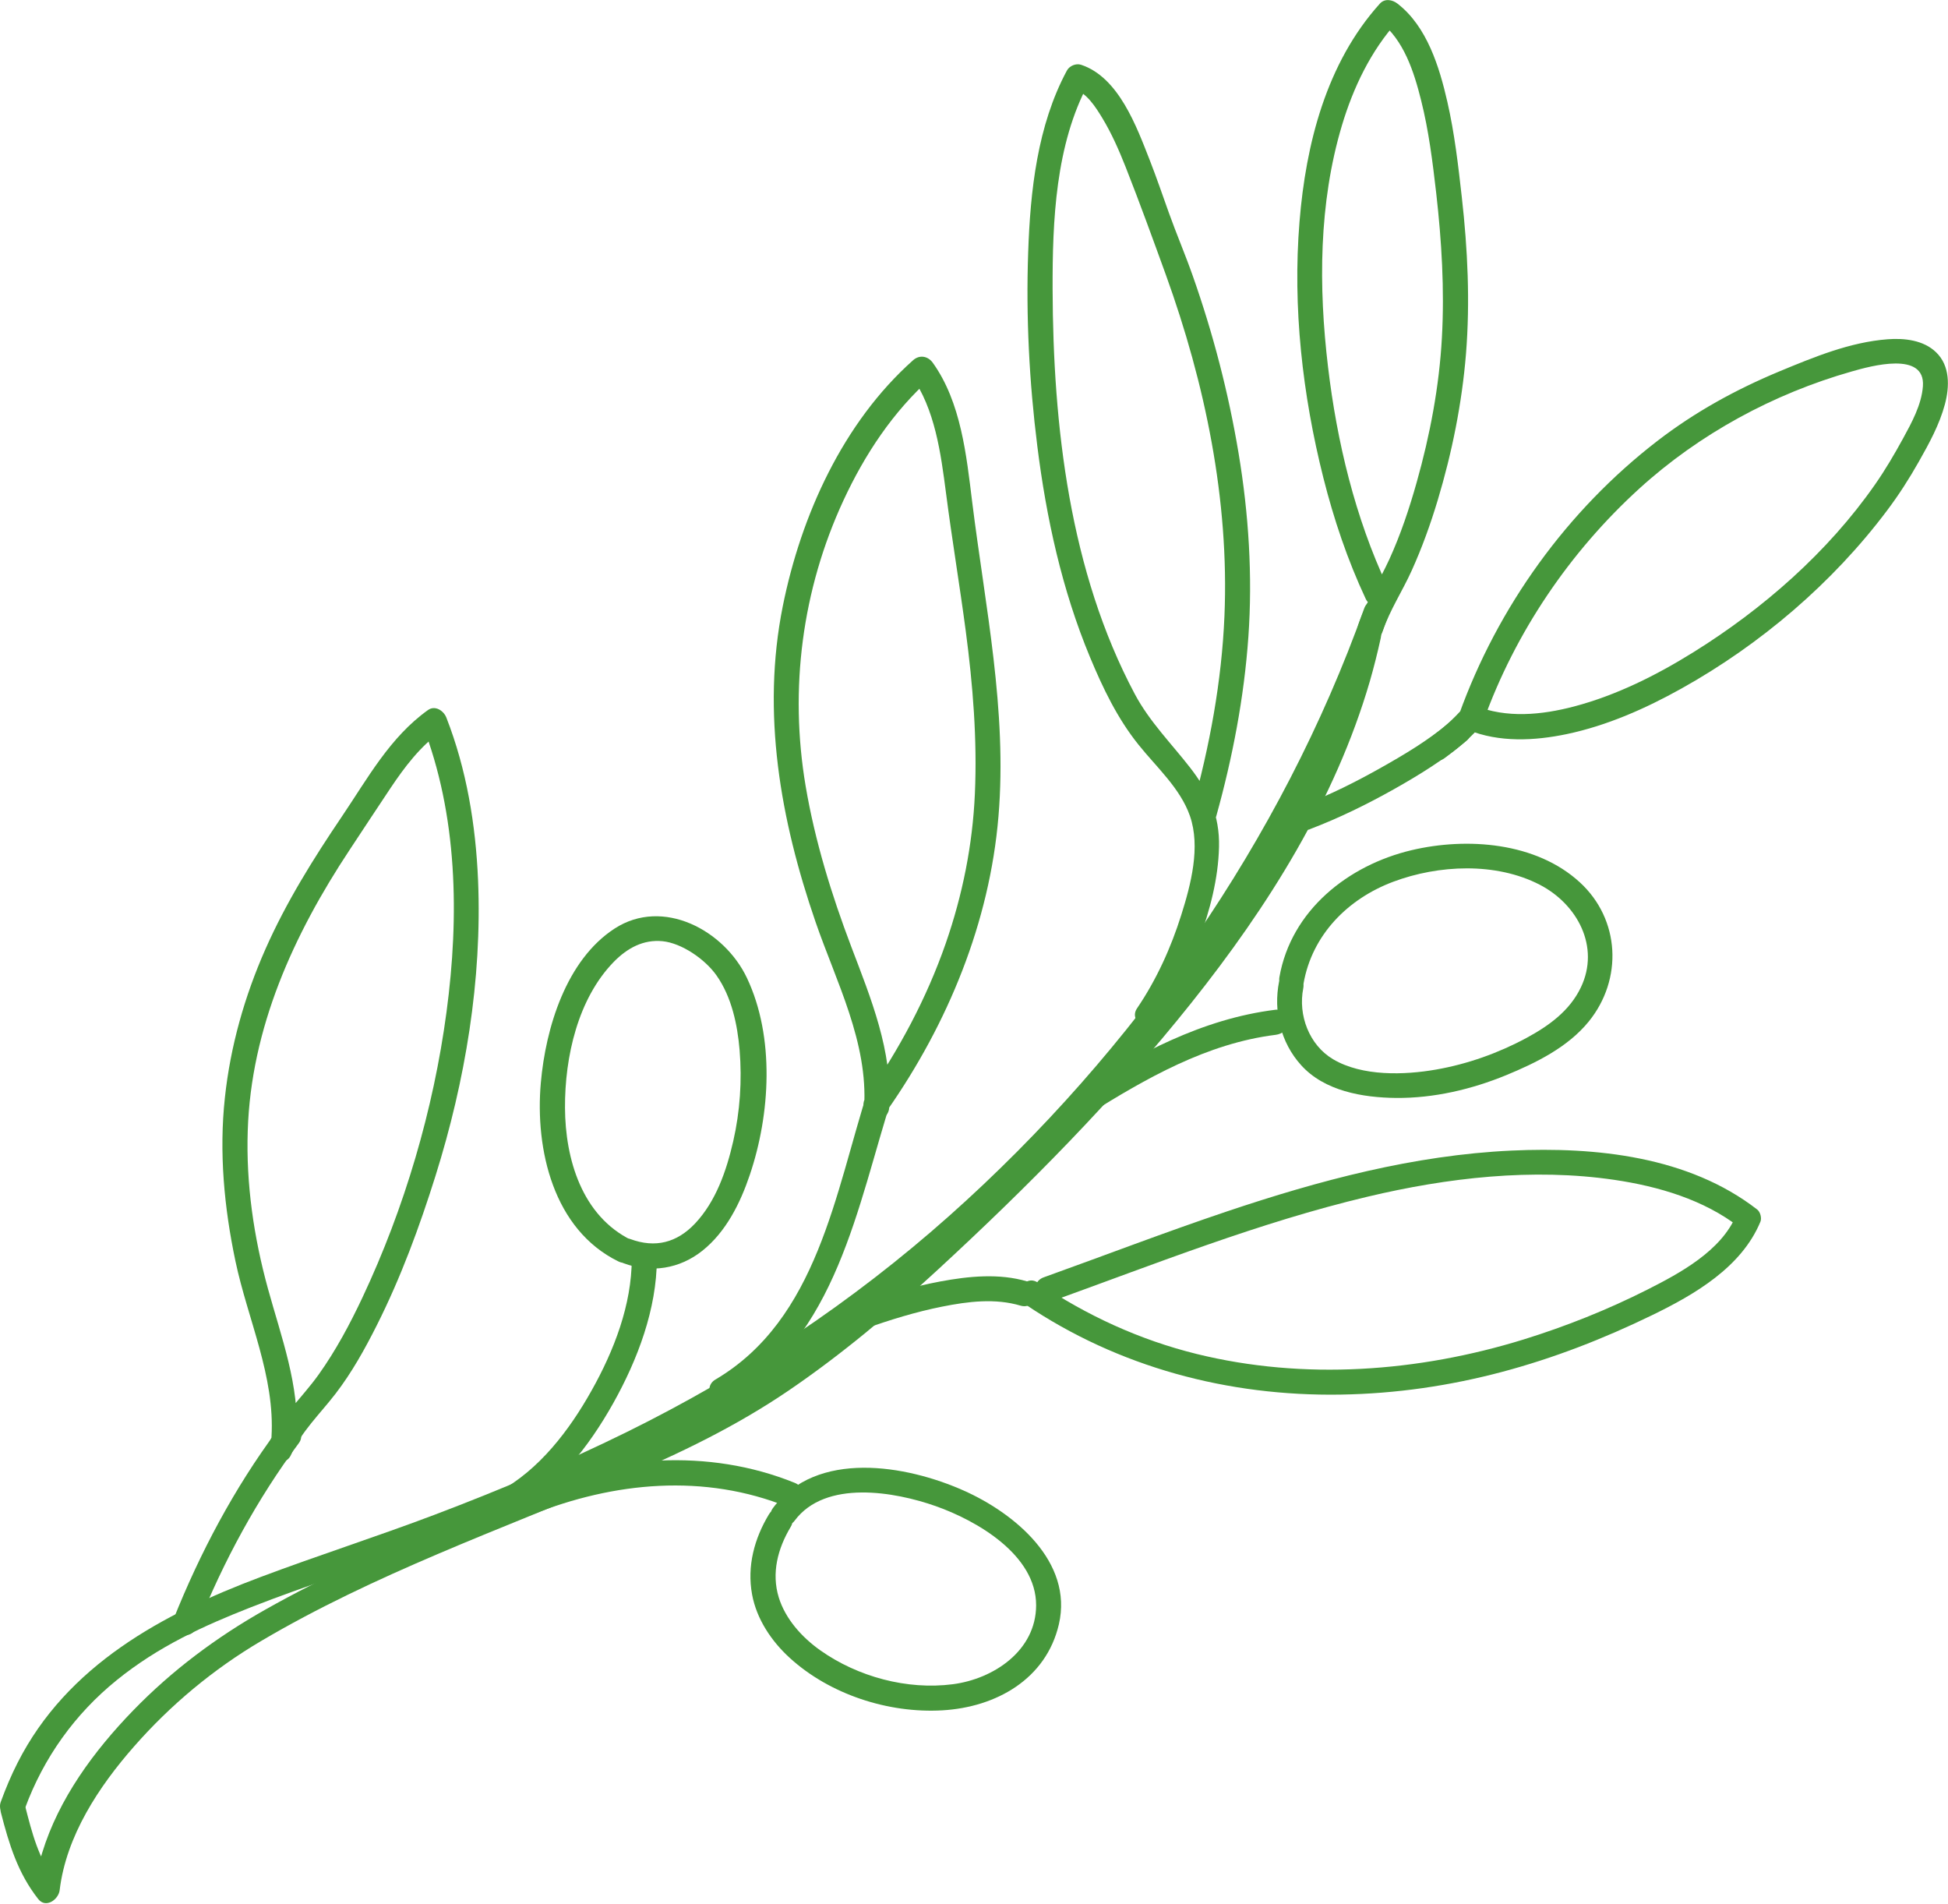
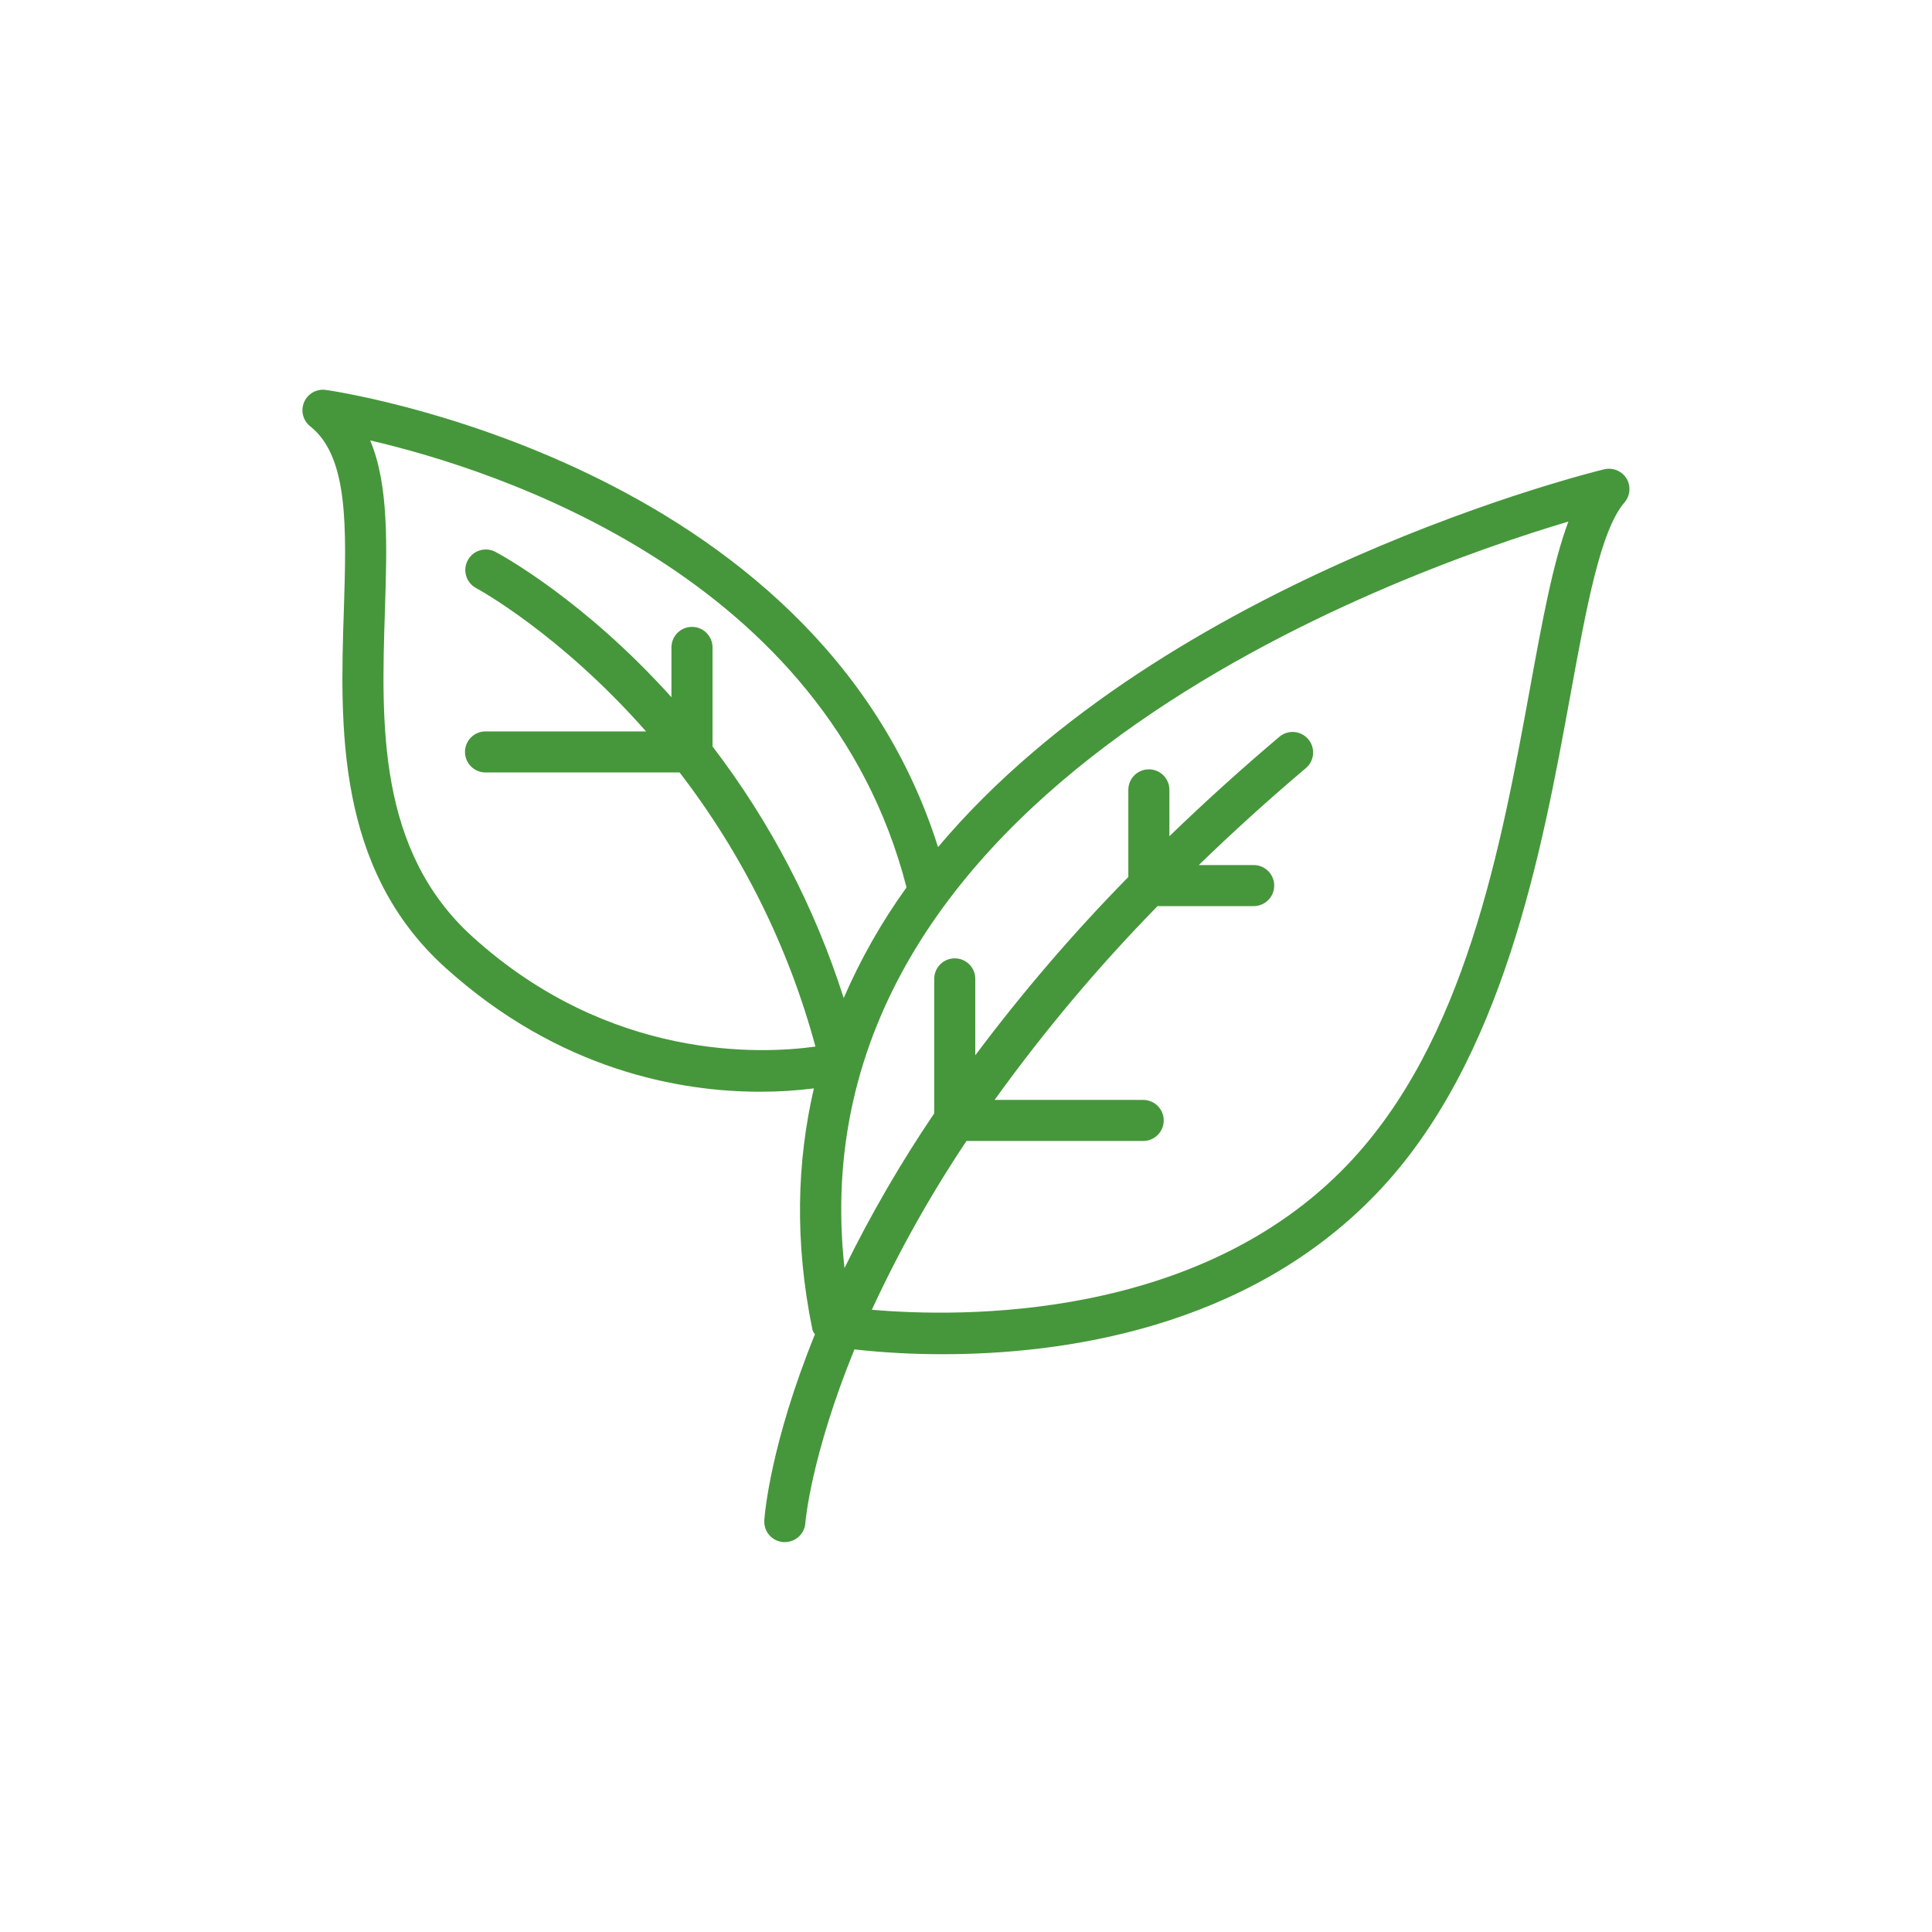
- <svg xmlns="http://www.w3.org/2000/svg" viewBox="0 0 232.83 227.44">
-   <path d="M2.99 216.08c2.22-6.03 5.95-11.25 10.95-15.3s10.42-6.51 16.08-8.73c6.64-2.6 13.46-4.74 20.15-7.21 7.78-2.88 15.47-6.02 22.97-9.56 14.21-6.71 27.45-15.09 39.43-25.27 11.29-9.6 21.39-20.6 30.09-32.59s15.97-25.07 21.4-38.88c.66-1.67 1.28-3.35 1.88-5.03.65-1.82-2.25-2.61-2.89-.8-4.96 13.9-11.84 27.07-20.18 39.23s-18.3 23.46-29.39 33.33c-11.64 10.36-24.61 18.97-38.58 25.86-7.49 3.69-15.18 6.93-22.99 9.89-6.87 2.6-13.87 4.84-20.74 7.42-11.74 4.4-23.16 10.57-29.06 22.19-.77 1.51-1.43 3.08-2.01 4.67-.67 1.81 2.23 2.6 2.89.8Z" fill="#46973b" class="fill-000000" />
-   <path d="M162.13 75.47c-3.14 14.53-10.71 27.65-19.62 39.38-8.88 11.69-19.29 22.24-29.93 32.32-5.61 5.31-11.43 10.43-17.71 14.92-6.18 4.42-12.74 7.91-19.7 10.93-14.54 6.3-29.61 11.52-43.45 19.32-5.82 3.28-11.16 7.26-15.82 12.07s-8.88 10.52-10.86 17c-.45 1.46-.73 2.95-.91 4.46l2.56-1.06C4.61 222.17 3.82 219 3 215.8c-.48-1.87-3.38-1.08-2.89.8.97 3.77 2.02 7.23 4.46 10.33.91 1.16 2.43.05 2.56-1.06.78-6.48 4.68-12.38 8.89-17.17 4.34-4.95 9.46-9.22 15.13-12.57 13.61-8.04 28.6-13.33 43.1-19.48 7-2.97 13.73-6.21 20.03-10.5s12.15-9.21 17.75-14.37c10.78-9.93 21.23-20.48 30.37-31.95 9.15-11.48 17.19-24.23 21.33-38.43.49-1.7.92-3.42 1.3-5.15.41-1.88-2.48-2.69-2.89-.8ZM23.63 194.27c3.06-7.67 7.14-15.19 12.08-21.81 1.15-1.55-1.45-3.05-2.59-1.51-5.1 6.85-9.22 14.61-12.38 22.53-.3.76.33 1.64 1.05 1.85.85.24 1.55-.3 1.85-1.05Z" fill="#46973b" class="fill-000000" />
-   <path d="M35.45 171.7c.36-6.14-1.83-11.91-3.43-17.73-1.68-6.11-2.62-12.49-2.41-18.84.39-12.3 5.48-23.45 12.17-33.56 1.64-2.47 3.26-4.96 4.91-7.42s3.52-4.95 5.98-6.71l-2.2-.9c4.24 10.86 4.43 22.95 2.9 34.38-1.56 11.7-5.02 23.45-10.05 34.13-1.5 3.18-3.18 6.33-5.23 9.2s-4.53 4.98-5.9 8.09c-.77 1.75 1.81 3.28 2.59 1.51 1.24-2.79 3.48-4.91 5.32-7.3 1.94-2.52 3.52-5.36 4.94-8.19 2.87-5.7 5.1-11.76 7.01-17.84 3.56-11.34 5.58-23.42 5.09-35.32-.28-6.62-1.37-13.26-3.79-19.45-.32-.82-1.34-1.51-2.2-.9-4.55 3.25-7.21 8.17-10.28 12.71-3.43 5.07-6.67 10.26-9.15 15.87s-4.18 11.57-4.84 17.73c-.71 6.54-.09 13.13 1.26 19.54 1.47 6.97 4.74 13.76 4.31 21.01-.11 1.93 2.89 1.92 3 0ZM61.1 180.87c5.31-2.87 9.3-8.02 12.2-13.2s5.2-11.23 5.21-17.26c0-1.93-3-1.93-3 0 0 5.51-2.13 11-4.8 15.75-2.66 4.75-6.25 9.48-11.13 12.12-1.7.92-.19 3.51 1.51 2.59Z" fill="#46973b" class="fill-000000" />
-   <path d="M75.45 148.18c-5.89-2.89-7.89-9.66-7.92-15.79s1.55-13.04 5.81-17.43c1.65-1.69 3.57-2.71 5.84-2.49s5.09 2.13 6.48 4.12c1.79 2.56 2.48 5.84 2.74 8.9.3 3.63.05 7.32-.76 10.87s-2.07 7.19-4.56 9.84c-2.17 2.3-4.76 2.97-7.75 1.86-1.81-.67-2.59 2.23-.8 2.89 3.28 1.22 6.7.68 9.43-1.5 2.82-2.25 4.53-5.7 5.66-9.06 2.45-7.24 3-16.46-.34-23.52-2.7-5.71-10.04-9.66-15.82-5.91s-8.24 11.85-8.82 18.44c-.7 7.95 1.49 17.53 9.28 21.34 1.73.85 3.25-1.74 1.51-2.59ZM63.52 181.02c9.86-3.95 20.68-4.98 30.68-.93 1.79.73 2.57-2.18.8-2.89-10.43-4.23-21.99-3.19-32.28.93-1.77.71-1 3.61.8 2.89Z" fill="#46973b" class="fill-000000" />
-   <path d="M91.91 180.95c-1.75 2.9-2.64 6.2-2.02 9.58.54 2.94 2.31 5.58 4.49 7.57 4.79 4.38 11.79 6.65 18.24 6.28s12.42-3.74 13.94-10.28c1.73-7.48-5.3-13.28-11.37-15.98-6.89-3.07-17.59-4.9-22.8 2.08-1.16 1.55 1.45 3.04 2.59 1.51 3.68-4.93 11.97-3.46 16.87-1.73s12.01 5.82 11.99 11.86c-.02 5.42-5.09 8.79-9.96 9.42-5.46.71-11.37-.89-15.85-4.06-2.2-1.56-4.16-3.75-4.95-6.31-.89-2.9-.13-5.84 1.43-8.44 1-1.66-1.59-3.17-2.59-1.51ZM103.33 158.8c3.03-1.08 6.11-2.03 9.26-2.66s6.36-1.02 9.39-.12c1.85.55 2.65-2.34.8-2.89-3.36-1-7-.63-10.39 0s-6.64 1.63-9.85 2.77c-1.81.64-1.03 3.54.8 2.89Z" fill="#46973b" class="fill-000000" />
-   <path d="M125.55 155.55c12.52-4.51 24.93-9.47 37.91-12.55 9.55-2.27 19.73-3.45 29.5-2.01 5.27.78 10.68 2.36 14.95 5.67l-.39-1.46c-1.78 4.28-6.75 6.95-10.65 8.92-4.71 2.38-9.72 4.38-14.76 5.94-12.58 3.89-26.24 4.9-39.1 1.73-6.8-1.68-13.15-4.6-18.96-8.52-1.6-1.08-3.11 1.51-1.51 2.59 11.15 7.53 24.26 11 37.67 10.79s25.65-3.85 37.25-9.49c5.07-2.46 10.69-5.72 12.95-11.17.18-.43-.01-1.17-.39-1.46-8.21-6.36-19.29-7.5-29.35-7.04-11.68.54-23.01 3.57-34.05 7.28-7.35 2.47-14.58 5.25-21.88 7.87-1.8.65-1.03 3.55.8 2.89ZM130.07 133.18c6.91-4.32 14.16-8.49 22.39-9.52.81-.1 1.49-.62 1.5-1.5 0-.73-.7-1.6-1.5-1.5-8.81 1.09-16.49 5.29-23.9 9.93-1.63 1.02-.13 3.62 1.51 2.59Z" fill="#46973b" class="fill-000000" />
-   <path d="M155.8 117.54c1.02-5.83 5.29-10.14 10.74-12.18 5.4-2.02 12.25-2.35 17.49.36 4.49 2.32 7.24 7.41 4.92 12.27-1.35 2.82-3.84 4.6-6.52 6.05-3.37 1.81-7.02 3.11-10.79 3.77s-8.82.83-12.3-1.23c-2.87-1.7-4.21-5.28-3.57-8.49.37-1.89-2.52-2.69-2.89-.8-.7 3.55.18 7.28 2.63 9.99 2.79 3.1 7.37 3.88 11.35 3.92 4.5.04 9.02-1.02 13.16-2.72 3.59-1.48 7.37-3.34 9.87-6.41 4.09-5.04 3.77-12.21-1.08-16.65-5.22-4.78-13.46-5.39-20.08-3.83-7.59 1.79-14.41 7.19-15.81 15.17-.33 1.89 2.56 2.7 2.89.8ZM156.57 99.08c3.47-1.32 6.81-2.96 10.05-4.78 3.02-1.7 6.01-3.55 8.67-5.79 1.48-1.24-.65-3.35-2.12-2.12-2.46 2.07-5.27 3.75-8.06 5.32-3 1.69-6.1 3.26-9.33 4.48-.76.29-1.28 1.01-1.05 1.85.2.73 1.08 1.34 1.85 1.05Z" fill="#46973b" class="fill-000000" />
-   <path d="M177.31 86.14c3.8-10.58 10.32-20.2 18.63-27.76 7.19-6.54 16.03-11.33 25.38-13.99 2.27-.65 8.83-2.48 8.51 1.77-.16 2.2-1.34 4.35-2.38 6.25s-2.12 3.74-3.35 5.5c-5.62 8.06-13.38 14.86-21.7 20.03-4.44 2.76-9.19 5.14-14.26 6.48-3.88 1.02-8.08 1.44-11.88-.11-.46-.19-1.14.03-1.46.39-1.1 1.24-2.32 2.33-3.66 3.31-1.55 1.13-.05 3.73 1.51 2.59s3-2.34 4.27-3.77l-1.46.39c3.73 1.52 7.94 1.31 11.81.5 4.81-1.01 9.41-3.05 13.68-5.43 9.46-5.27 18.09-12.62 24.6-21.29 1.4-1.86 2.65-3.81 3.79-5.83 1.23-2.17 2.47-4.43 3.12-6.86.56-2.1.63-4.59-1.05-6.21-1.5-1.46-3.79-1.71-5.78-1.56-4.52.34-8.85 2.14-13 3.86-5.2 2.17-10.04 4.83-14.51 8.27-10.81 8.32-19.11 19.86-23.72 32.68-.65 1.82 2.24 2.6 2.89.8ZM165.8 70.02c-3.83-8.16-6.01-17.24-7.07-26.17-1.14-9.55-1.12-19.57 1.66-28.86 1.36-4.54 3.45-8.91 6.64-12.45h-2.12c2.88 2.23 4.09 6.03 4.94 9.43.92 3.65 1.38 7.38 1.81 11.11.65 5.73 1 11.49.68 17.26-.32 5.85-1.42 11.64-3.01 17.28-.88 3.13-1.92 6.25-3.27 9.21-1.2 2.61-2.76 5.05-3.69 7.79-.62 1.83 2.27 2.62 2.89.8.87-2.54 2.37-4.8 3.47-7.24 1.23-2.72 2.25-5.55 3.11-8.41 1.71-5.68 2.9-11.59 3.38-17.5.5-6.23.2-12.49-.5-18.7-.43-3.82-.87-7.65-1.73-11.41-.95-4.15-2.43-9-5.95-11.72-.61-.48-1.53-.66-2.12 0-6.39 7.09-8.85 16.77-9.6 26.07-.83 10.21.35 20.66 2.85 30.58 1.25 4.96 2.89 9.83 5.06 14.46.82 1.75 3.41.23 2.59-1.51ZM138.48 122c2.02-2.98 3.58-6.28 4.82-9.65 1.31-3.55 2.31-7.34 2.4-11.14s-1.25-6.63-3.44-9.46-4.87-5.51-6.63-8.82c-7.79-14.64-9.77-32.03-9.82-48.39-.02-8.16.34-17.24 4.29-24.59l-1.69.69c1.49.49 2.54 2.15 3.32 3.43 1.13 1.86 2.01 3.87 2.81 5.89 1.68 4.26 3.25 8.59 4.81 12.89 4.69 12.98 7.58 26.9 7 40.74-.33 7.85-1.77 15.58-3.87 23.14-.52 1.86 2.38 2.66 2.89.8 1.95-7.01 3.33-14.18 3.84-21.44s.04-14.67-1.17-21.92-3.05-14.33-5.49-21.24c-.89-2.53-1.95-5-2.85-7.52-.75-2.09-1.46-4.18-2.27-6.25-1.57-3.99-3.7-9.93-8.22-11.42-.61-.2-1.39.13-1.69.69-3.54 6.58-4.38 14.39-4.63 21.74-.27 7.7.13 15.48 1.09 23.12 1.08 8.62 2.95 17.19 6.3 25.24 1.54 3.7 3.27 7.31 5.79 10.45 2.14 2.68 4.99 5.2 6.15 8.51 1.3 3.72.11 8.23-1.03 11.84-1.23 3.92-2.97 7.75-5.28 11.15-1.09 1.6 1.51 3.1 2.59 1.51ZM87.02 167.44c13.04-7.68 15.43-23.33 19.67-36.54.59-1.84-2.3-2.63-2.89-.8-3.97 12.36-6.07 27.55-18.29 34.75-1.66.98-.15 3.57 1.51 2.59Z" fill="#46973b" class="fill-000000" />
-   <path d="M106.28 132.35c.42-6.73-2.19-13.05-4.53-19.21s-4.35-12.64-5.46-19.22c-1.96-11.59-.43-23.44 4.52-34.12 2.54-5.48 5.92-10.6 10.45-14.63l-2.36-.3c2.86 3.99 3.55 9.3 4.17 14.05.71 5.51 1.63 10.98 2.36 16.49.85 6.43 1.38 12.95 1.09 19.44-.27 6.12-1.48 12.12-3.49 17.9-2.28 6.55-5.58 12.71-9.55 18.39-1.11 1.59 1.49 3.09 2.59 1.51 7.24-10.37 12.21-22.43 13.27-35.1S117.75 72.49 116.2 60c-.69-5.59-1.33-11.93-4.71-16.65-.58-.81-1.59-.99-2.36-.3-8.38 7.46-13.39 18.55-15.57 29.39-2.56 12.76-.28 25.55 3.91 37.71 2.48 7.19 6.3 14.4 5.81 22.21-.12 1.93 2.88 1.92 3 0Z" fill="#46973b" class="fill-000000" />
+ <svg xmlns="http://www.w3.org/2000/svg" data-name="Layer 1" viewBox="0 0 512 512">
+   <path d="M431.06 126.83a5.48 5.48 0 0 0-5.9-2.47c-1.68.39-116.06 28.24-176.57 100.13-32.41-102.58-160.94-121-162.27-121.16a5.44 5.44 0 0 0-4.09 9.67c10.18 8.05 9.58 26.92 8.89 48.77-1 30.44-2.18 68.32 26.77 94.55 30.39 27.53 62.65 33 83.57 33a111.76 111.76 0 0 0 14.23-.89c-4.49 19.34-5.18 40.58-.38 64a4.6 4.6 0 0 0 .65 1.19c-11.77 29.06-13.3 47.55-13.41 49.27a5.43 5.43 0 0 0 5.06 5.78h.39a5.45 5.45 0 0 0 5.43-5.06c0-.4 1.54-17.9 13-46a211.72 211.72 0 0 0 23.47 1.27c31.36 0 80.48-6.61 115-42.69 33.53-35 43.77-91 51.25-131.89 4.29-23.49 8-43.77 14.35-51.14a5.44 5.44 0 0 0 .56-6.33Zm-247.68 39.3a5.44 5.44 0 0 0-5.44 5.44v13.2c-23.25-25.84-45.1-37.71-46.74-38.57a5.44 5.44 0 0 0-5.06 9.63c.39.21 22.15 12 45.07 38h-42.54a5.44 5.44 0 1 0 0 10.88h51.43a208 208 0 0 1 36 72.64c-14.24 2-54.46 3.9-90.9-29.12-25.2-22.83-24.15-56.45-23.2-86.12.56-17.63 1.07-33.55-3.89-45.39 33.59 7.79 120.91 35.79 142.13 118.45a157 157 0 0 0-16.65 29.32 219.24 219.24 0 0 0-34.76-66.67v-26.25a5.45 5.45 0 0 0-5.45-5.44Zm222.09 16.25c-7.64 41.73-17.13 93.66-48.42 126.33-39.65 41.41-102.48 40.44-126 38.39a328.47 328.47 0 0 1 25.08-44.73h46.83a5.44 5.44 0 0 0 0-10.88h-39.38a444.76 444.76 0 0 1 43.18-51.36h25.48a5.44 5.44 0 1 0 0-10.88h-14.55c8.77-8.5 18.21-17.1 28.51-25.8a5.44 5.44 0 0 0-7-8.32 589.211 589.211 0 0 0-29.3 26.48v-12.29a5.44 5.44 0 0 0-10.88 0v23.09a464.82 464.82 0 0 0-40.56 47.26v-20.26a5.44 5.44 0 1 0-10.88 0v35.64a342.06 342.06 0 0 0-23.78 41c-14-127.2 146.06-184.21 191.84-197.83-4.11 10.99-6.91 26.29-10.17 44.16Z" fill="#46973b" class="fill-000000" />
</svg>
